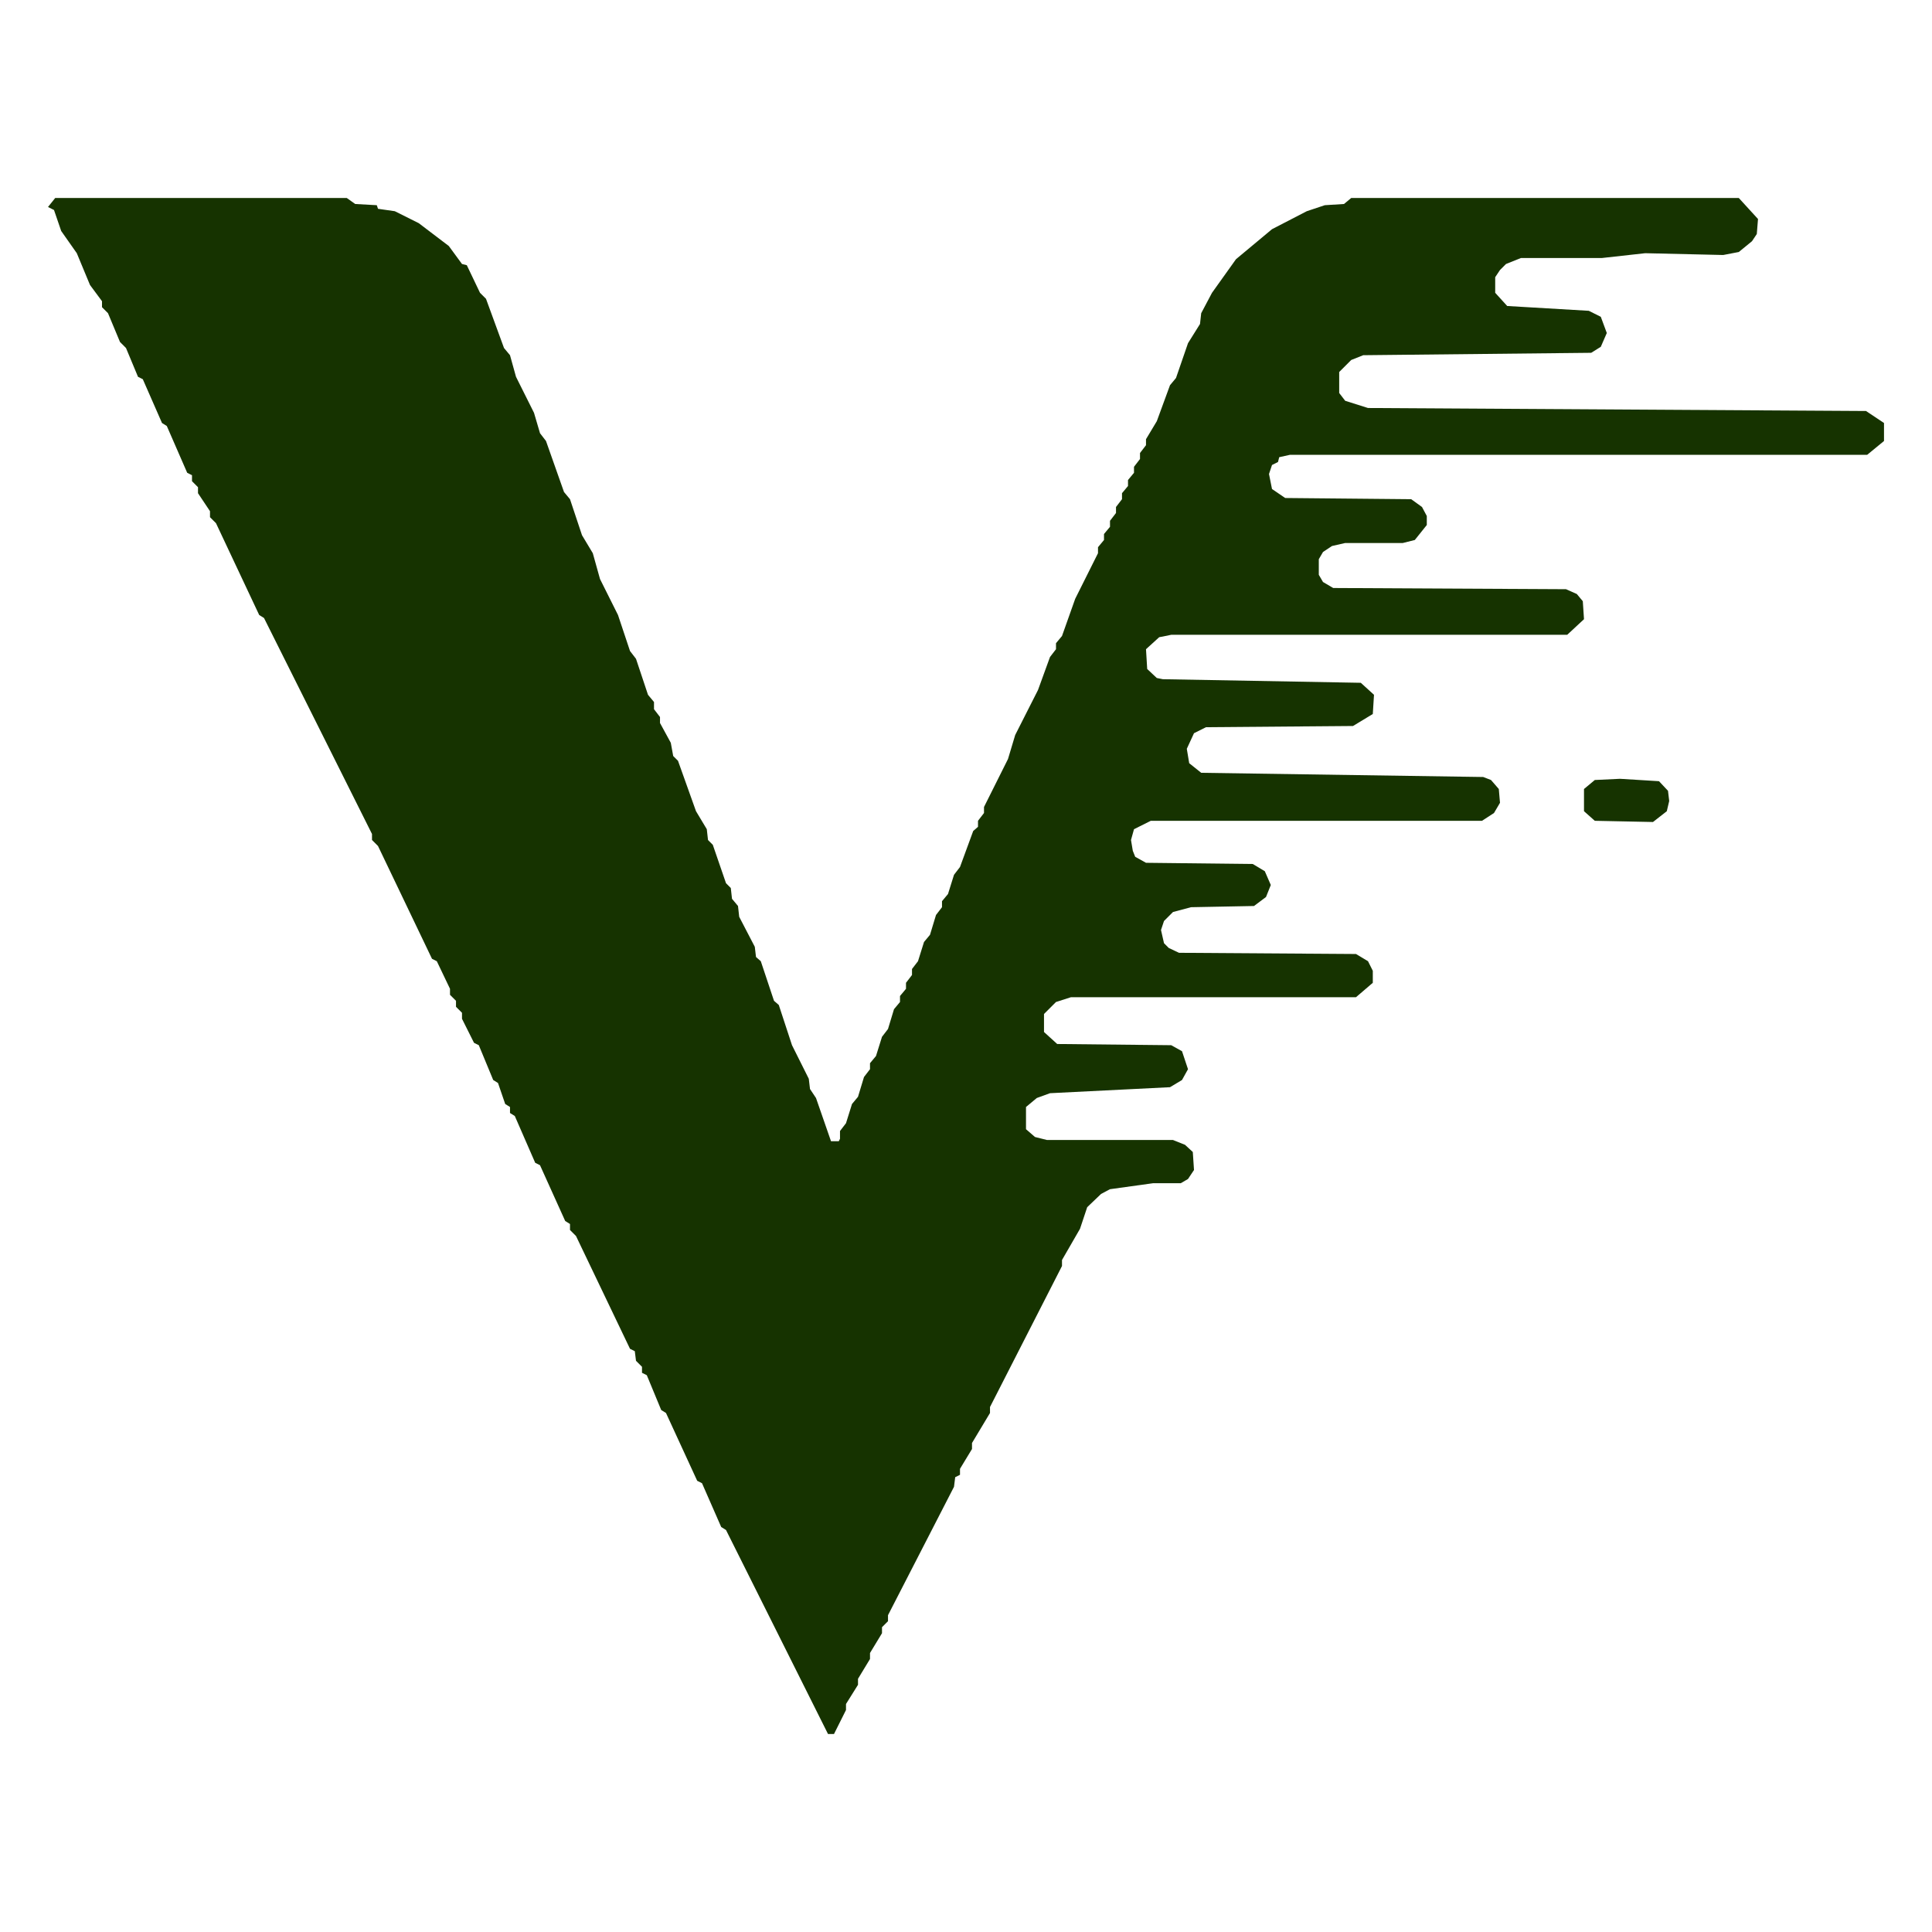
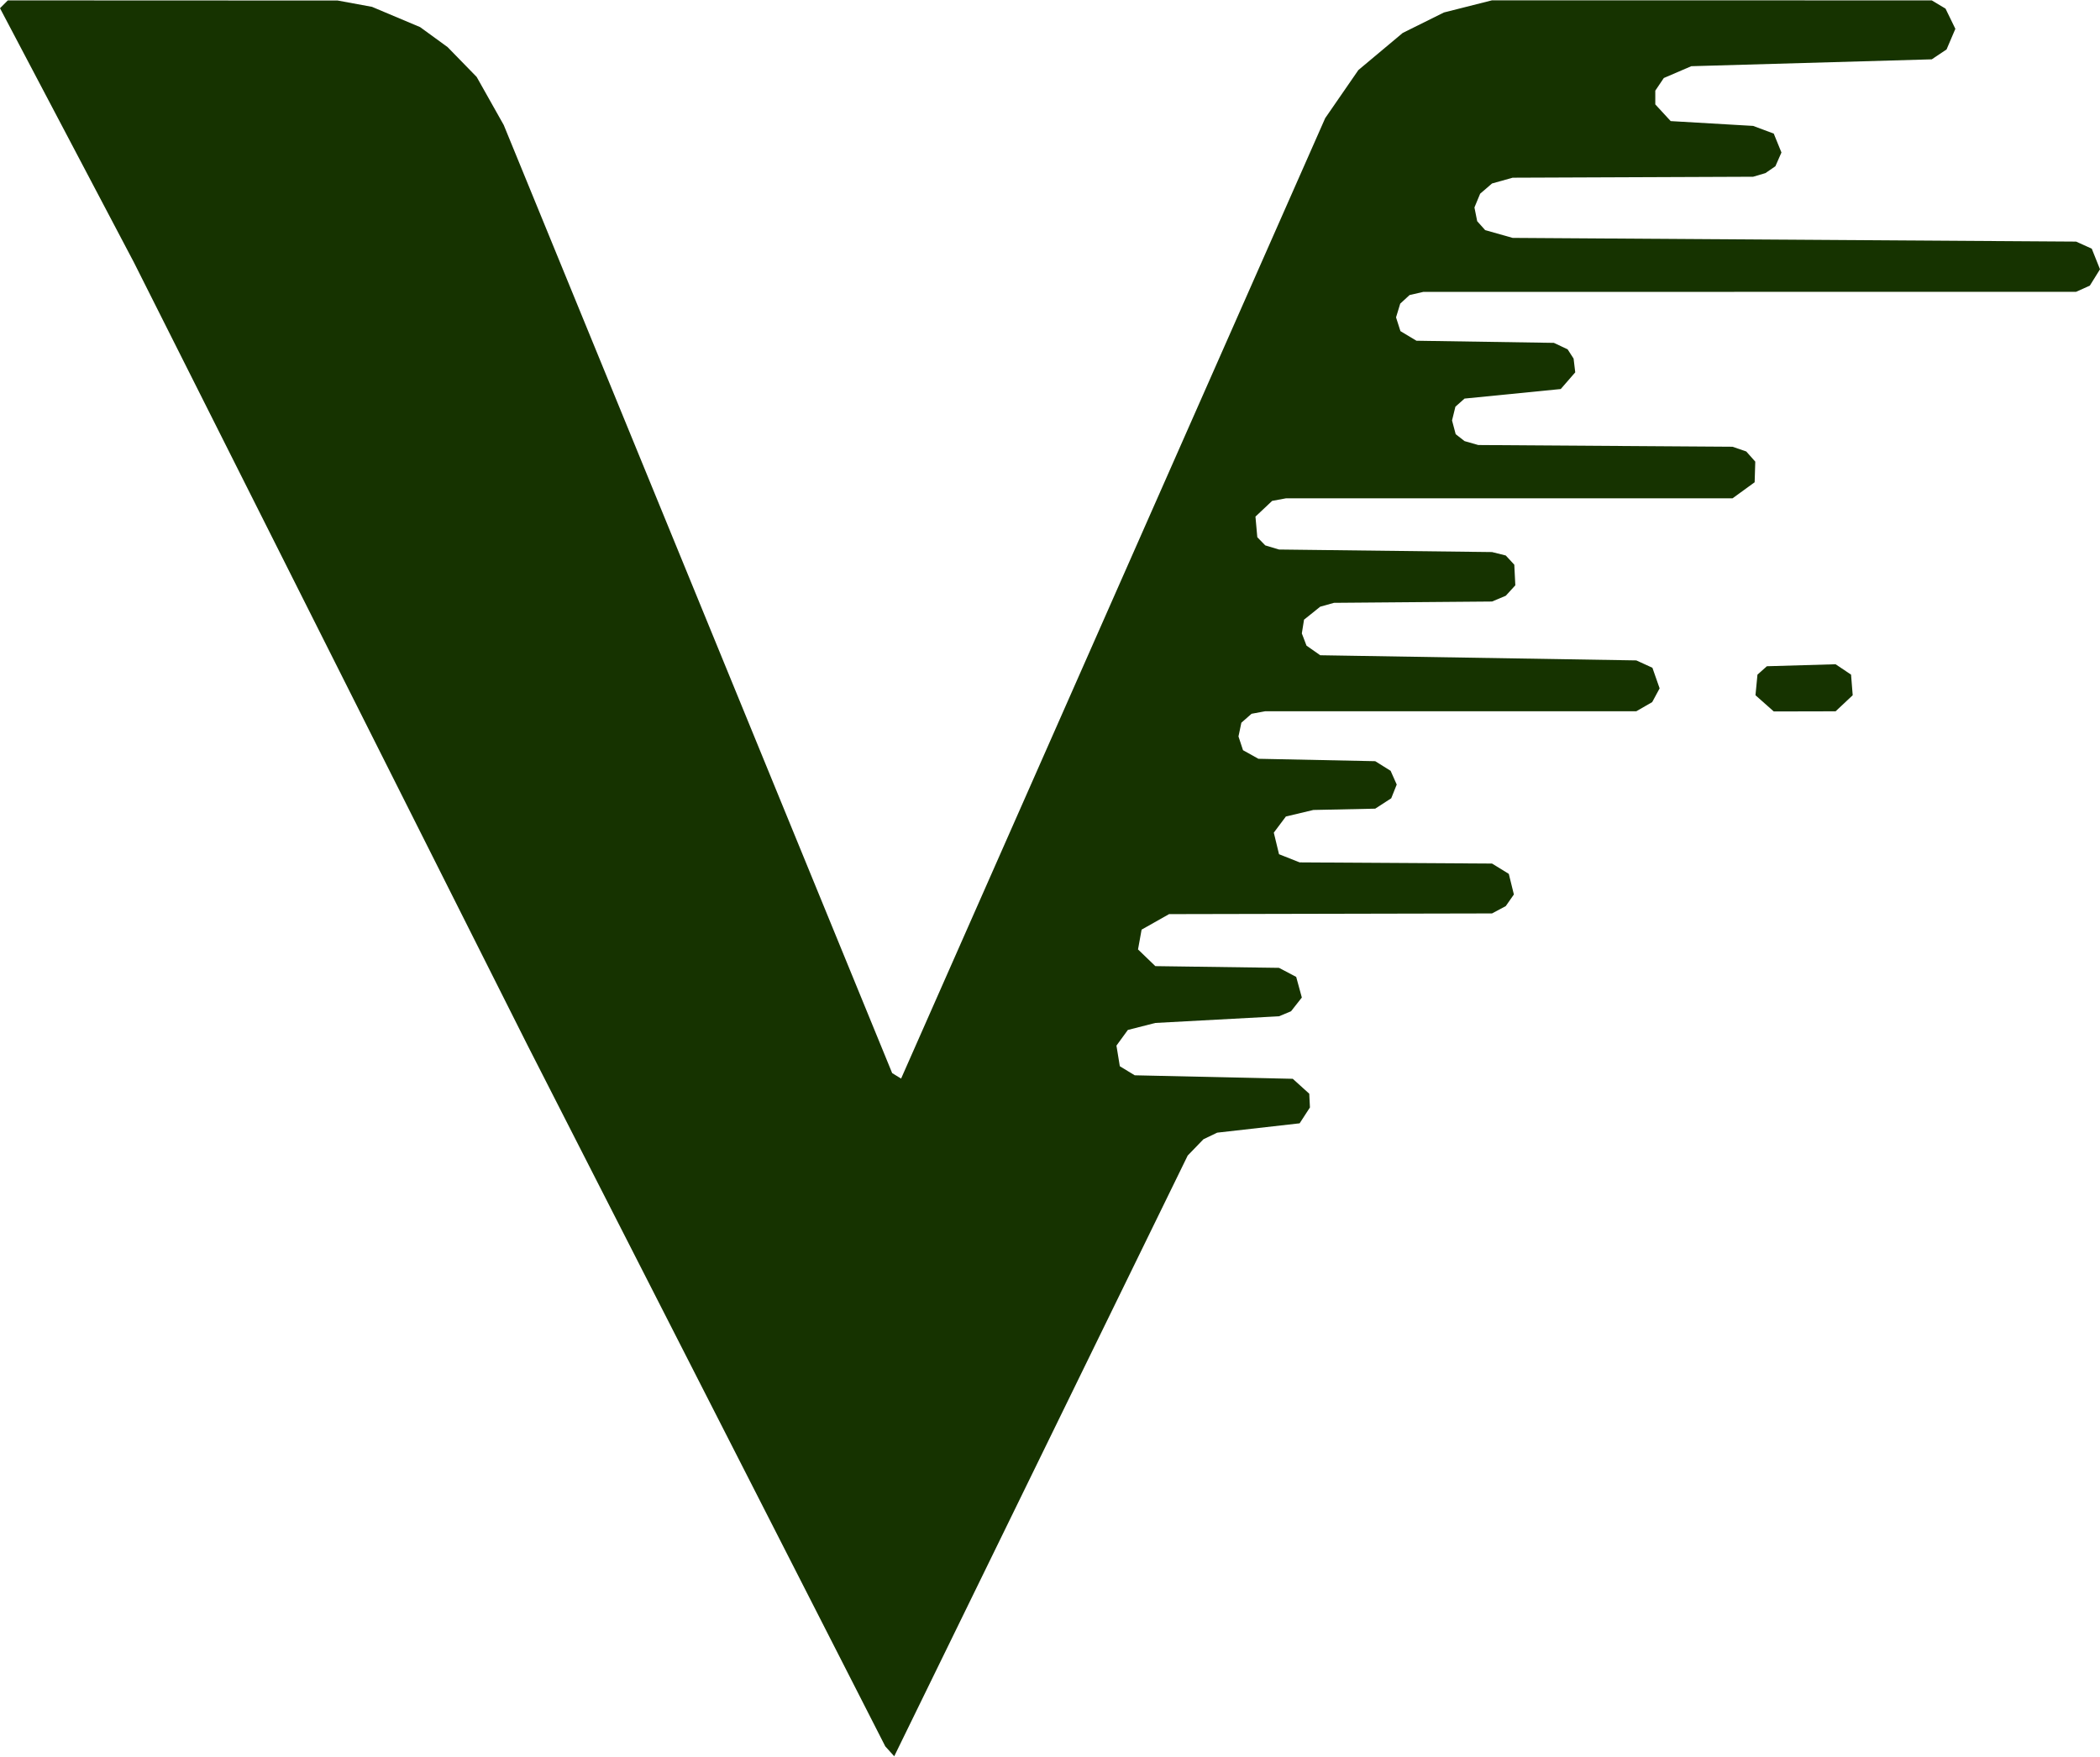
- <svg xmlns="http://www.w3.org/2000/svg" viewBox="0 0 322 322">
-   <path transform="translate(8 33)" fill="#163300" fill-rule="evenodd" d="M1.2 0.0L49.8 0.0L51.2 1.0L54.8 1.2L55.0 1.8L57.8 2.2L61.8 4.2L66.8 8.0L69.0 11.0L69.8 11.2L72.0 15.8L73.0 16.8L76.0 25.0L77.0 26.2L78.0 29.8L81.0 35.8L82.0 39.2L83.0 40.5L86.0 49.0L87.0 50.2L89.0 56.2L90.8 59.2L92.0 63.5L95.0 69.5L97.0 75.5L98.0 76.8L100.0 82.8L101.0 84.0L101.0 85.2L102.0 86.5L102.0 87.5L103.8 90.8L104.2 93.0L105.0 93.8L108.0 102.2L109.8 105.2L110.0 107.0L110.8 107.8L113.0 114.2L113.8 115.0L114.0 116.8L115.0 118.0L115.2 119.8L117.8 124.8L118.0 126.5L118.8 127.2L121.0 133.8L121.8 134.5L124.0 141.2L126.8 146.8L127.0 148.5L128.0 150.0L130.5 157.2L131.8 157.2L132.0 156.8L132.0 155.5L133.0 154.2L134.0 151.0L135.0 149.8L136.0 146.5L137.0 145.2L137.0 144.2L138.0 143.0L139.0 139.8L140.0 138.5L141.0 135.2L142.0 134.0L142.0 133.0L143.0 131.8L143.0 130.8L144.0 129.5L144.0 128.5L145.0 127.2L146.0 124.0L147.0 122.8L148.0 119.5L149.0 118.2L149.0 117.2L150.0 116.0L151.0 112.8L152.0 111.5L154.2 105.5L155.0 104.8L155.0 103.8L156.0 102.5L156.0 101.5L160.0 93.5L161.2 89.5L165.0 82.0L167.0 76.5L168.0 75.2L168.0 74.2L169.0 73.0L171.2 66.8L175.0 59.2L175.0 58.2L176.0 57.0L176.0 56.0L177.0 54.8L177.0 53.8L178.0 52.5L178.0 51.5L179.0 50.2L179.0 49.2L180.0 48.0L180.0 47.0L181.0 45.8L181.0 44.8L182.0 43.5L182.0 42.5L183.0 41.2L183.0 40.2L184.8 37.2L187.0 31.2L188.0 30.0L190.0 24.2L192.0 21.0L192.2 19.2L194.0 15.8L198.0 10.2L204.0 5.2L209.8 2.2L212.8 1.2L216.0 1.0L217.2 0.0L281.8 0.0L285.0 3.5L284.8 6.0L284.0 7.2L281.8 9.0L279.2 9.5L266.2 9.2L259.0 10.0L245.5 10.0L243.0 11.0L242.0 12.0L241.2 13.2L241.2 15.8L243.2 18.0L256.8 18.8L258.8 19.8L259.8 22.5L258.8 24.8L257.2 25.8L219.2 26.2L217.2 27.0L215.2 29.0L215.2 32.5L216.2 33.8L220.0 35.0L303.0 35.5L306.0 37.5L306.0 40.5L303.2 42.8L207.0 42.8L205.2 43.2L205.0 44.0L204.0 44.5L203.5 46.0L204.0 48.5L206.2 50.0L227.2 50.2L229.0 51.5L229.8 53.0L229.8 54.5L227.8 57.0L225.8 57.5L216.2 57.5L214.0 58.0L212.5 59.0L211.8 60.2L211.8 62.8L212.5 64.0L214.2 65.0L253.0 65.2L254.8 66.0L255.8 67.2L256.0 70.2L253.2 72.8L187.2 72.8L185.2 73.2L183.0 75.2L183.2 78.5L184.8 80.0L185.8 80.2L218.8 80.8L221.0 82.8L220.8 86.0L217.5 88.0L193.0 88.2L191.0 89.2L189.8 91.8L190.2 94.2L192.2 95.8L239.2 96.5L240.5 97.0L241.8 98.5L242.0 100.8L241.0 102.5L239.0 103.8L183.8 103.8L181.0 105.2L180.5 107.0L180.8 108.8L181.2 109.8L183.0 110.8L200.8 111.0L202.8 112.2L203.8 114.5L203.0 116.5L201.0 118.0L190.5 118.2L187.5 119.0L186.0 120.5L185.5 122.0L186.0 124.2L186.8 125.0L188.5 125.8L218.0 126.0L220.0 127.2L220.8 128.8L220.8 130.8L218.0 133.2L170.5 133.2L168.0 134.0L166.0 136.0L166.0 139.0L168.2 141.0L187.2 141.2L189.0 142.2L190.0 145.2L189.0 147.0L187.0 148.2L167.0 149.2L164.8 150.0L163.0 151.5L163.0 155.2L164.5 156.5L166.5 157.0L187.5 157.0L189.5 157.8L190.8 159.0L191.0 162.0L190.0 163.5L188.8 164.2L184.2 164.2L177.0 165.2L175.5 166.0L173.2 168.2L172.0 171.8L169.0 177.0L169.0 178.0L157.0 201.5L157.0 202.5L154.0 207.5L154.0 208.5L152.0 211.8L152.0 212.8L151.2 213.2L151.0 214.8L140.0 236.2L140.0 237.2L139.0 238.2L139.0 239.2L137.0 242.5L137.0 243.5L135.0 246.8L135.0 247.8L133.0 251.0L133.0 252.0L131.0 256.0L130.0 256.0L113.0 222.0L112.2 221.5L109.0 214.2L108.2 213.8L103.0 202.5L102.2 202.0L99.8 196.2L99.0 195.8L99.0 194.8L98.0 193.8L97.8 192.2L97.0 191.8L88.0 173.0L87.0 172.0L87.0 171.0L86.2 170.5L82.0 161.2L81.2 160.8L77.8 153.0L77.0 152.5L77.0 151.5L76.2 151.0L75.0 147.5L74.2 147.0L71.8 141.2L71.0 140.8L69.0 136.8L69.0 135.8L68.0 134.8L68.0 133.8L67.0 132.8L67.0 131.8L64.8 127.2L64.0 126.8L55.0 108.0L54.0 107.0L54.0 106.0L36.0 70.0L35.2 69.5L28.0 54.2L27.0 53.2L27.0 52.2L25.0 49.2L25.0 48.2L24.0 47.2L24.0 46.2L23.2 45.8L19.8 38.0L19.0 37.5L15.8 30.2L15.0 29.8L13.0 25.0L12.0 24.0L10.0 19.2L9.0 18.2L9.0 17.2L7.0 14.5L4.8 9.2L2.2 5.5L1.0 2.0L0.0 1.5Z M262.0 96.8L268.5 97.2L270.0 98.8L270.2 100.5L269.8 102.2L267.5 104.0L257.8 103.8L256.0 102.2L256.0 98.5L257.8 97.0Z" />
+ <svg xmlns="http://www.w3.org/2000/svg" viewBox="0 0 305.62 255.59" width="306" height="256">
+   <path fill="#163300" fill-rule="evenodd" d="M1.14 0.01 L0.00 1.15 L19.49 38.15 L76.80 152.15 L128.84 254.15 L130.14 255.59 L172.85 168.15 L175.14 165.78 L177.14 164.82 L189.14 163.46 L190.64 161.15 L190.54 159.15 L188.14 156.98 L165.14 156.47 L162.97 155.15 L162.48 152.15 L164.14 149.87 L168.14 148.85 L186.14 147.88 L187.89 147.15 L189.46 145.15 L188.64 142.15 L186.14 140.83 L168.14 140.58 L165.62 138.15 L166.14 135.27 L170.14 133.01 L217.14 132.91 L219.14 131.84 L220.32 130.15 L219.58 127.15 L217.14 125.65 L189.14 125.48 L186.14 124.29 L185.38 121.15 L187.14 118.80 L191.14 117.85 L200.14 117.66 L202.47 116.15 L203.27 114.15 L202.38 112.15 L200.14 110.75 L183.14 110.40 L180.90 109.15 L180.24 107.15 L180.66 105.15 L182.14 103.85 L184.14 103.48 L238.14 103.48 L240.45 102.15 L241.53 100.15 L240.48 97.15 L238.14 96.08 L192.14 95.33 L190.14 93.93 L189.46 92.15 L189.78 90.15 L192.14 88.26 L194.14 87.70 L217.14 87.51 L219.14 86.67 L220.53 85.15 L220.38 82.15 L219.14 80.81 L217.14 80.31 L186.14 79.94 L184.14 79.34 L182.98 78.15 L182.71 75.15 L185.14 72.86 L187.14 72.49 L252.14 72.49 L255.36 70.15 L255.45 67.15 L254.14 65.67 L252.14 64.98 L215.14 64.73 L213.14 64.16 L211.85 63.15 L211.32 61.15 L211.81 59.15 L213.14 57.97 L227.14 56.58 L229.25 54.15 L229.01 52.15 L228.14 50.80 L226.14 49.86 L206.14 49.55 L203.81 48.15 L203.17 46.15 L203.78 44.15 L205.14 42.90 L207.14 42.44 L302.14 42.43 L304.14 41.53 L305.62 39.15 L304.42 36.15 L302.14 35.12 L220.14 34.58 L216.14 33.45 L214.98 32.15 L214.58 30.15 L215.41 28.15 L217.14 26.66 L220.14 25.82 L255.14 25.68 L256.93 25.15 L258.38 24.15 L259.26 22.15 L258.14 19.40 L255.14 18.28 L243.14 17.58 L240.90 15.15 L240.90 13.15 L242.14 11.31 L246.14 9.59 L281.14 8.59 L283.29 7.15 L284.57 4.15 L283.14 1.21 L281.14 0.01 L217.14 0.00 L210.14 1.77 L204.14 4.75 L197.69 10.15 L192.86 17.15 L131.14 156.95 L129.84 156.15 L73.31 18.15 L69.37 11.15 L65.14 6.81 L61.14 3.90 L54.14 0.95 L49.14 0.03 Z M257.14 96.93 L255.77 98.15 L255.48 101.15 L258.14 103.51 L267.14 103.49 L269.63 101.15 L269.39 98.15 L267.14 96.64 Z" />
</svg>
